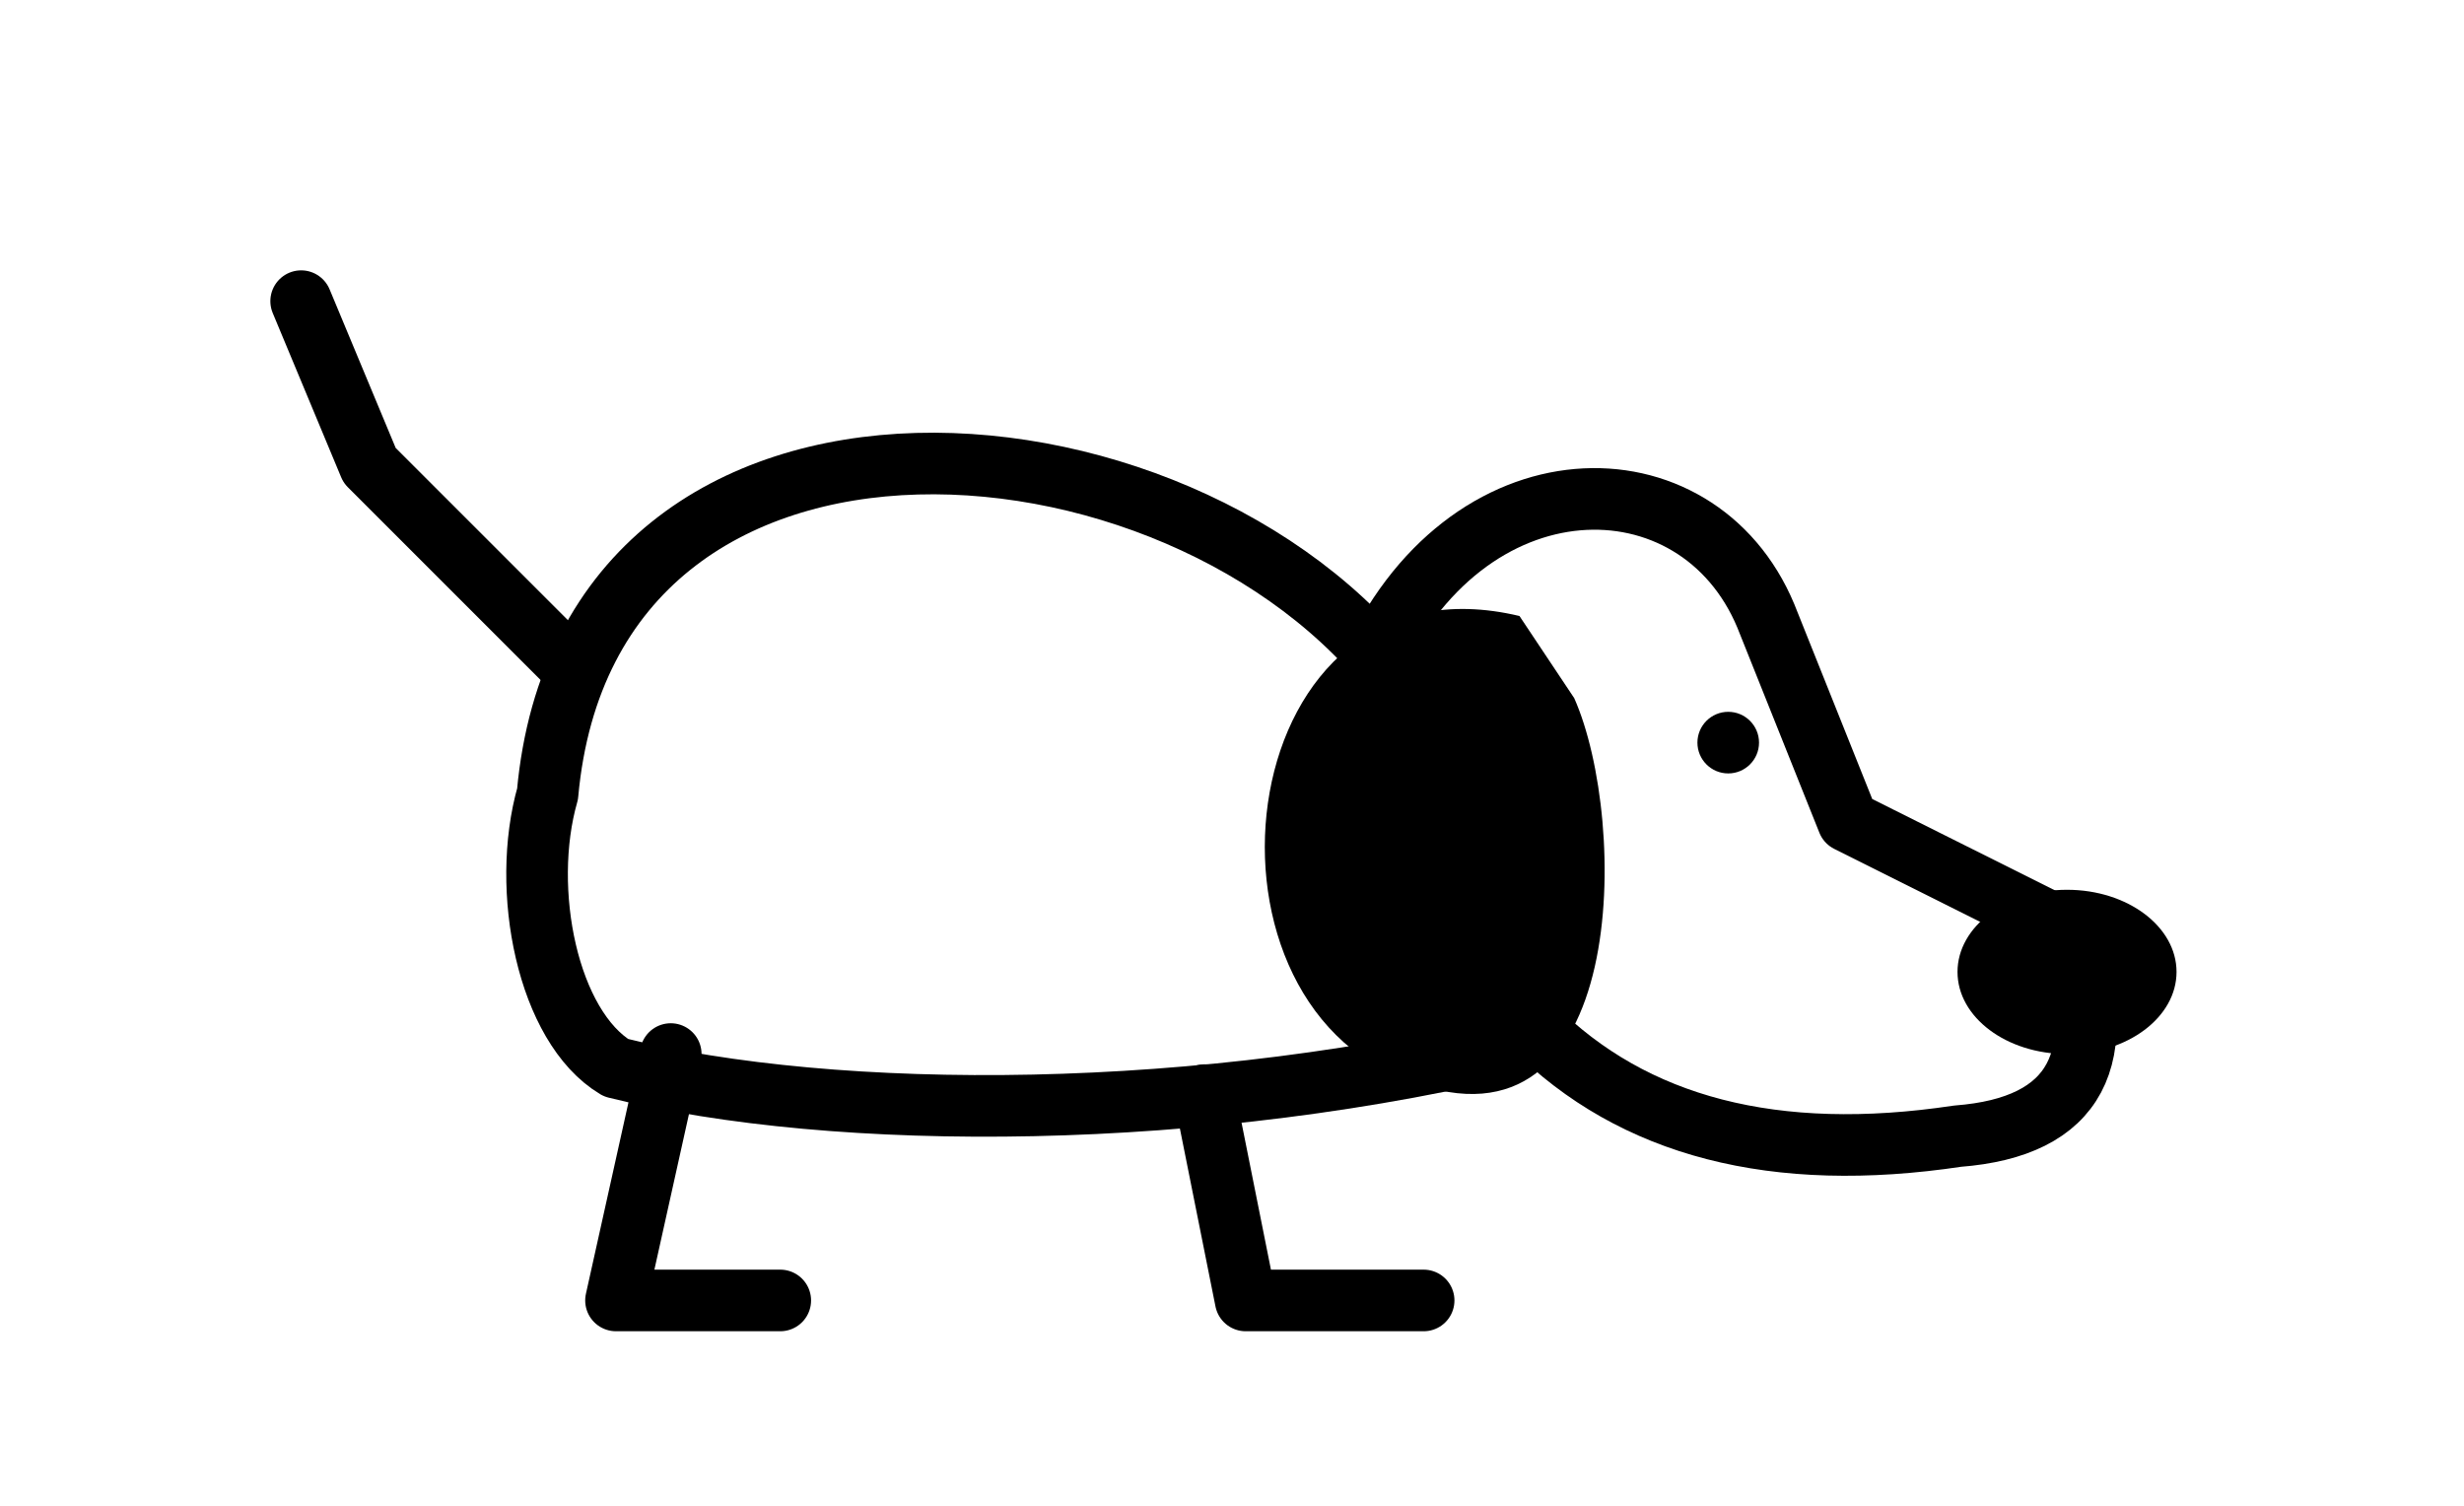
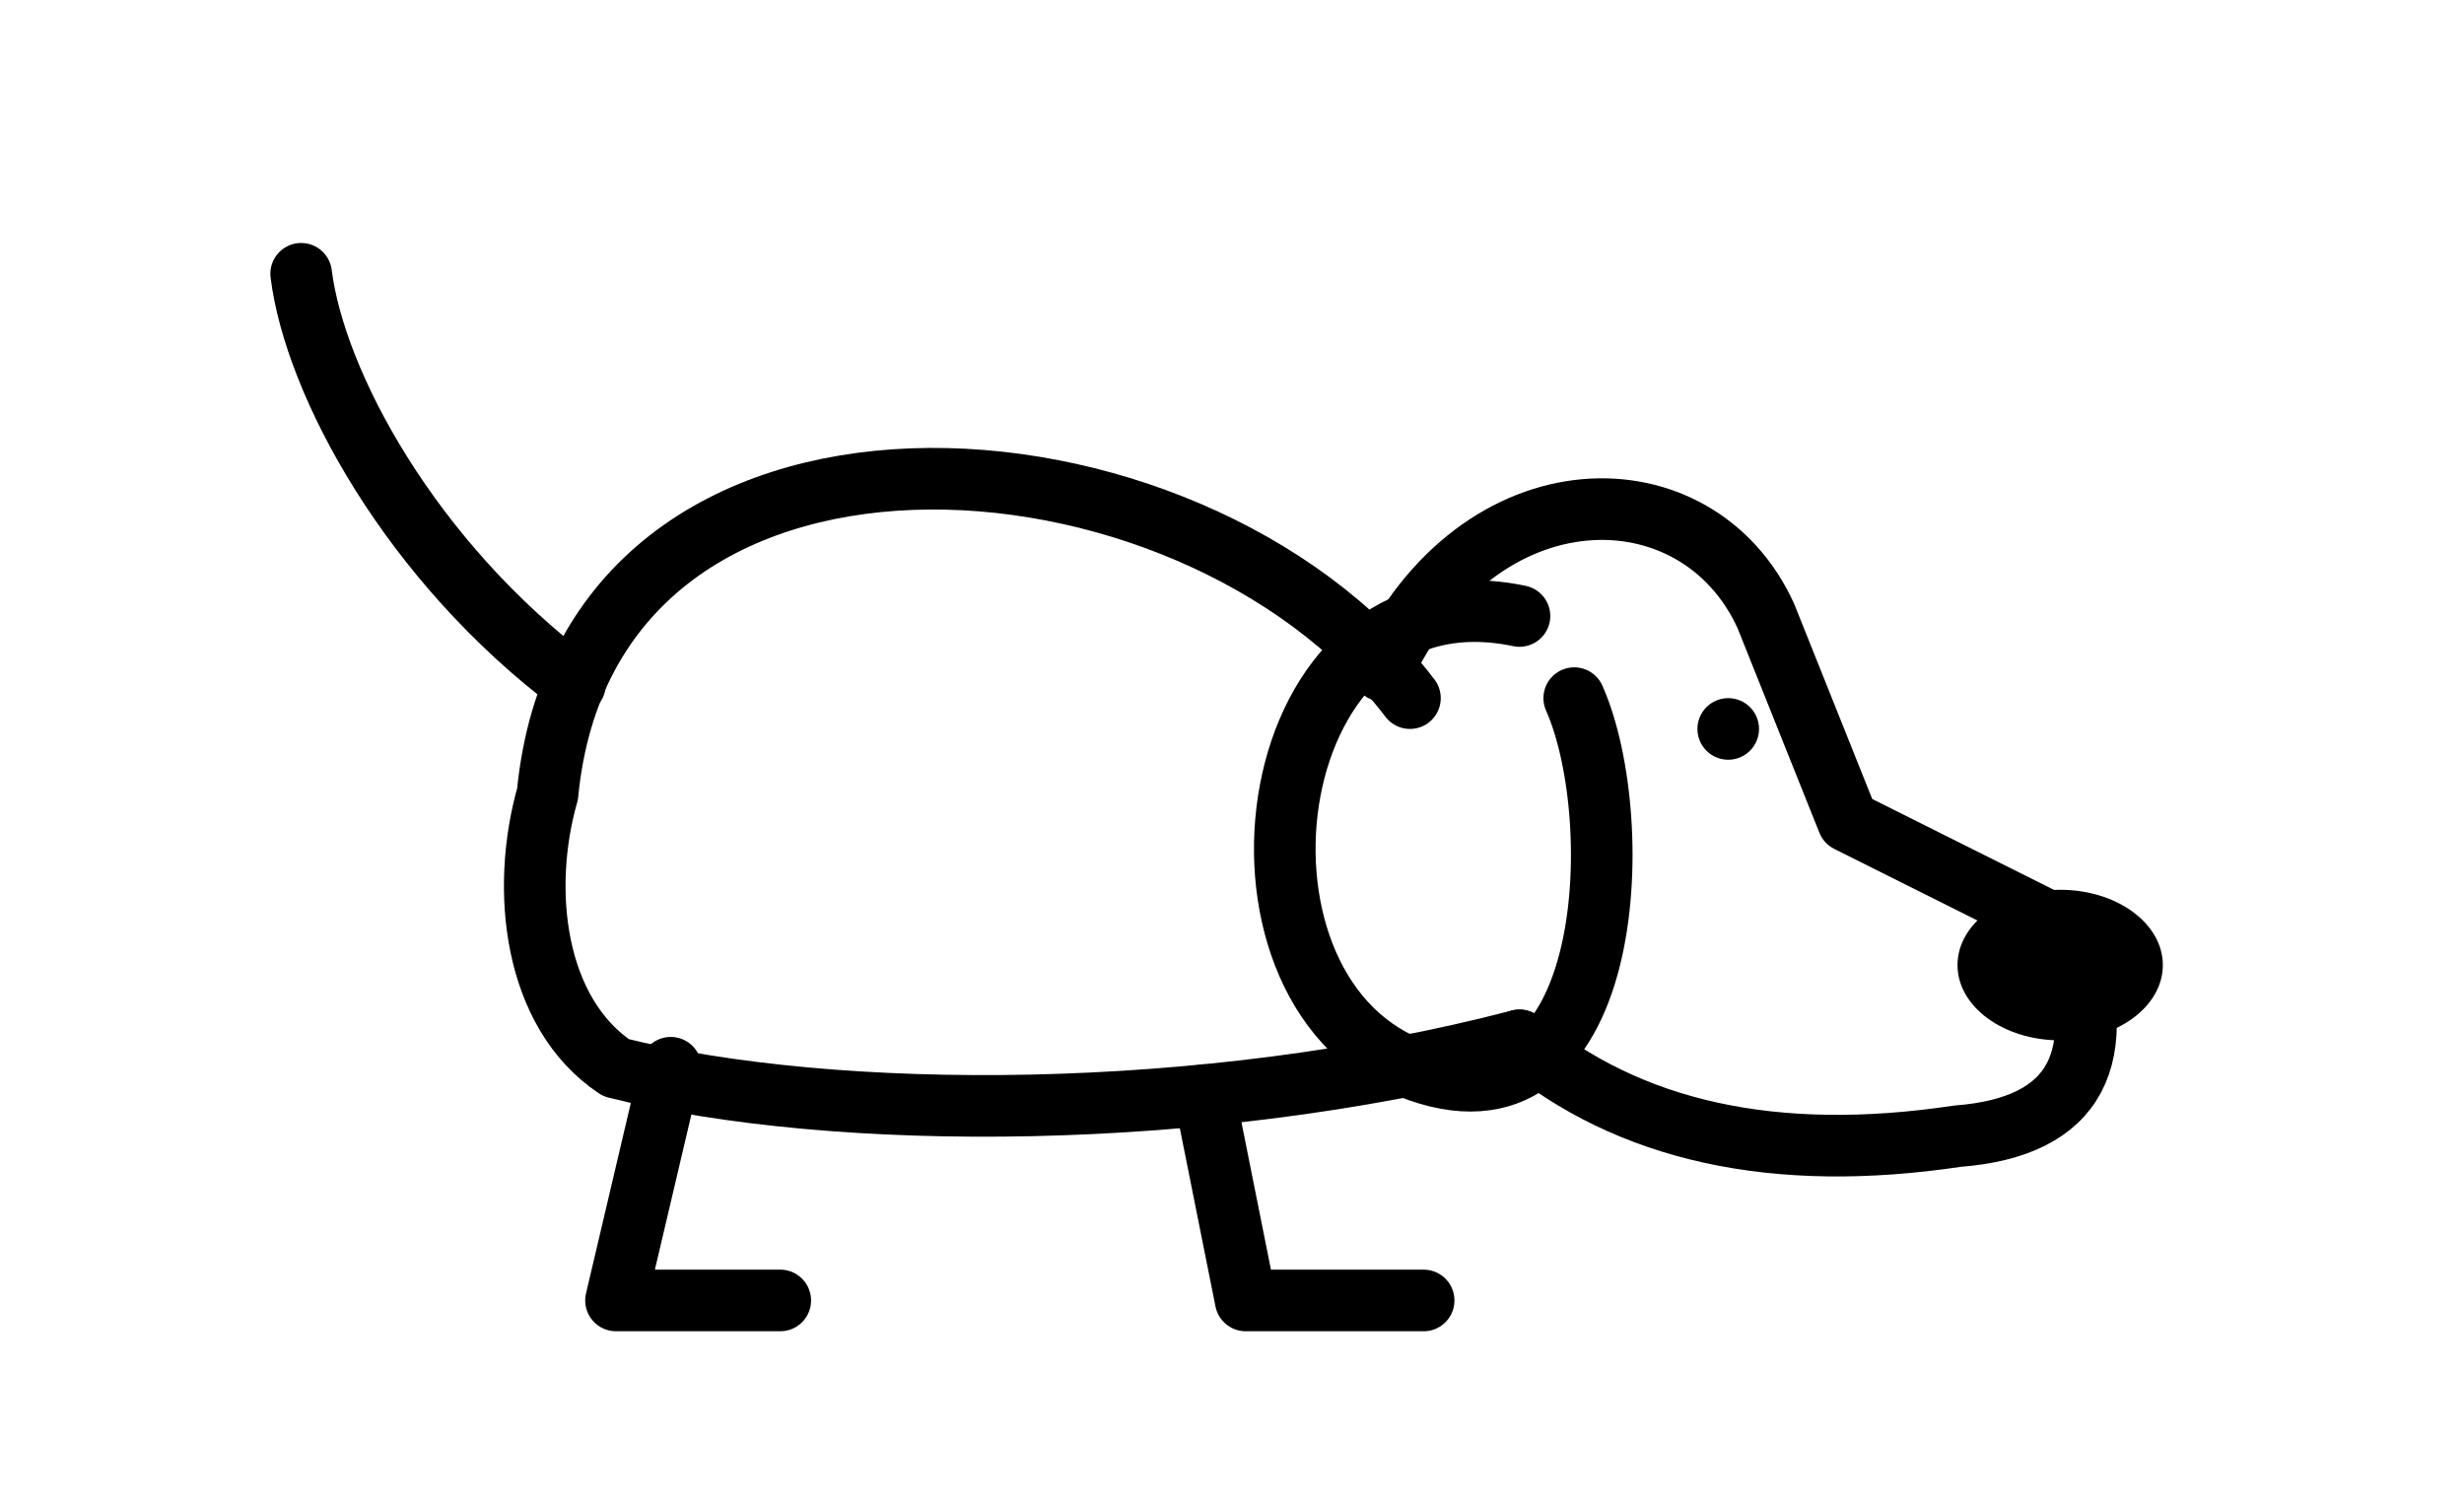
<svg xmlns="http://www.w3.org/2000/svg" viewBox="0 0 180 110" role="img" aria-labelledby="title">
  <g fill="none" stroke="currentColor" stroke-width="4.5" stroke-linecap="round" stroke-linejoin="round">
-     <path d="M40 58 C43 25 88 29 103 51 C107 61 107 72 112 76 C88 82 61 82 45 78 C40 75 38 65 40 58Z" />
-     <path d="M42 49 L27 34 L22 22 M49 77 L45 95 L57 95 M88 80 L91 95 L104 95" />
-     <path d="M100 49 C107 33 124 33 129 45 L135 60 L151 68 Q156 82 143 83 Q123 86 112 75" />
+     <path d="M103 51 C87 30 43 27 40 58 C38 65 39 74 45 78 C61 82 88 82 111 76" />
+     <path d="M42 50 C30 41 23 28 22 20 M49 78 L45 95 L57 95 M88 80 L91 95 L104 95" />
+     <path d="M101 49 C108 34 124 34 129 45 L135 60 L151 68 Q156 82 143 83 Q123 86 111 76" />
+     <path d="M111 45 C92 41 88 72 103 78 C118 84 119 60 115 51" />
  </g>
  <g fill="currentColor">
-     <path d="M111 45 C90 40 86 73 103 79 C119 85 119 60 115 51Z" />
-     <ellipse cx="151" cy="71" rx="8" ry="6" />
-     <circle cx="126.25" cy="54.25" r="2.25" />
+     <ellipse cx="150.5" cy="70.5" rx="7.5" ry="5.5" />
+     <circle cx="126.25" cy="53.25" r="2.25" />
  </g>
</svg>
